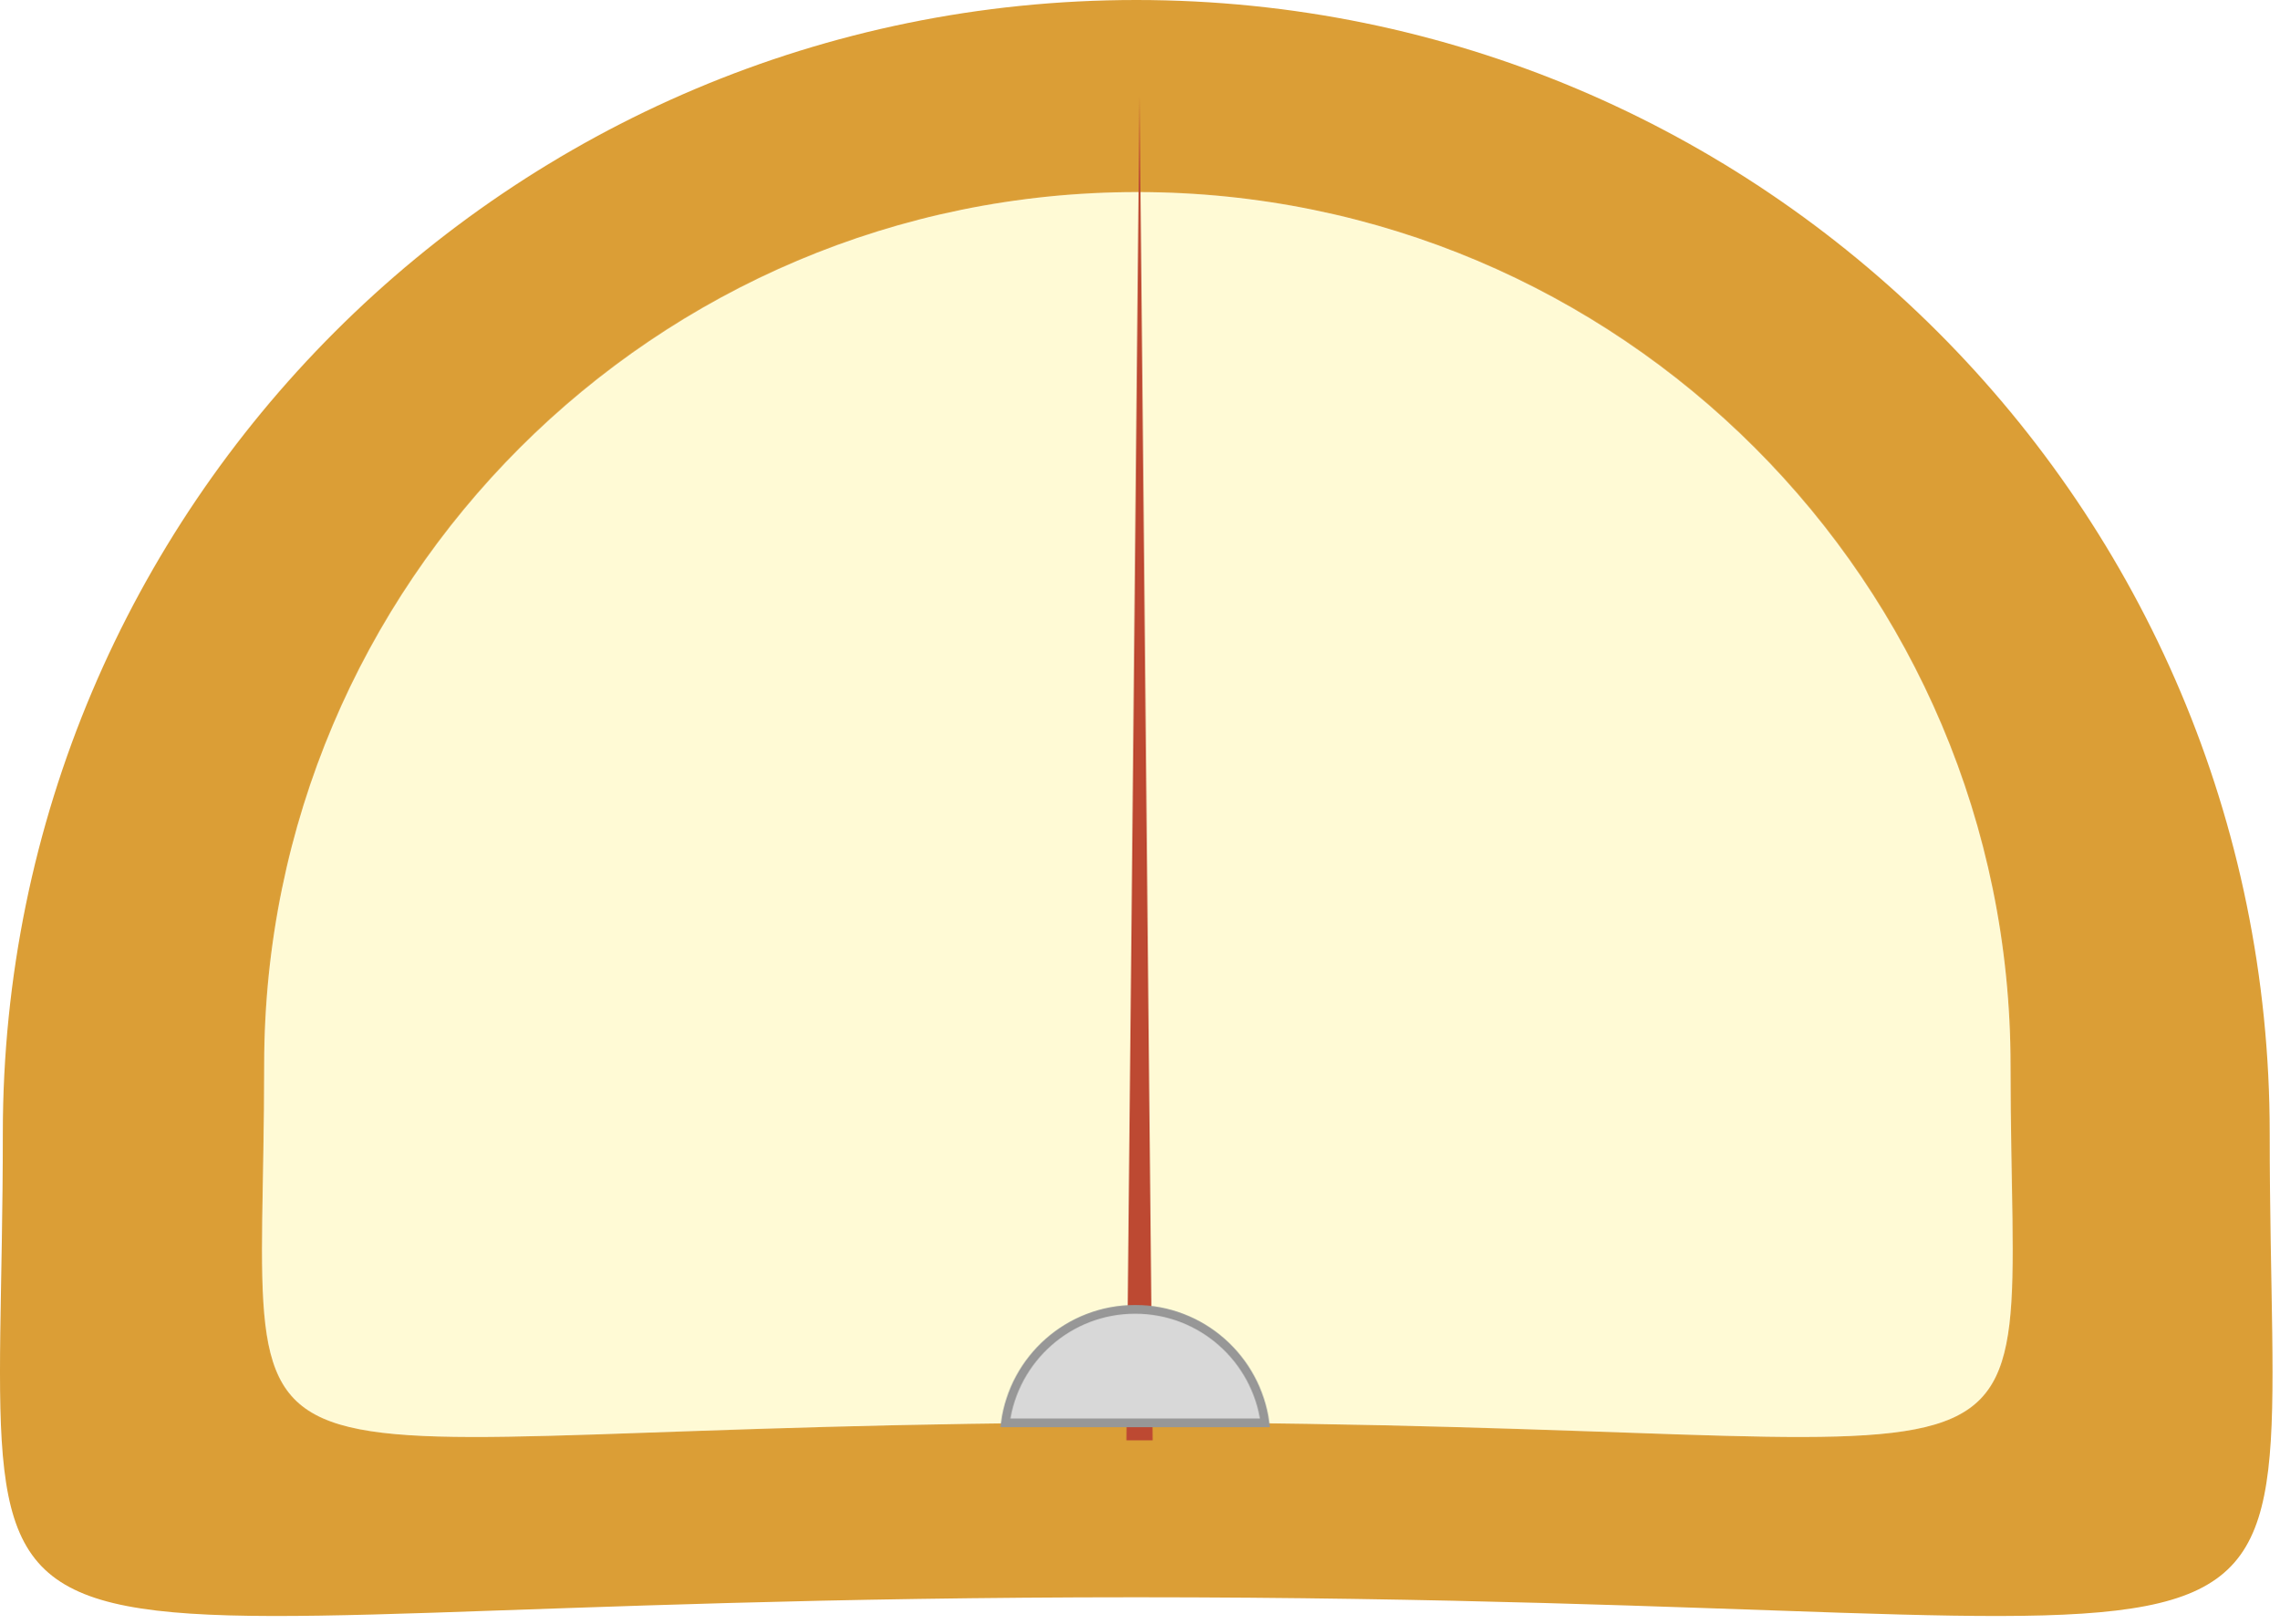
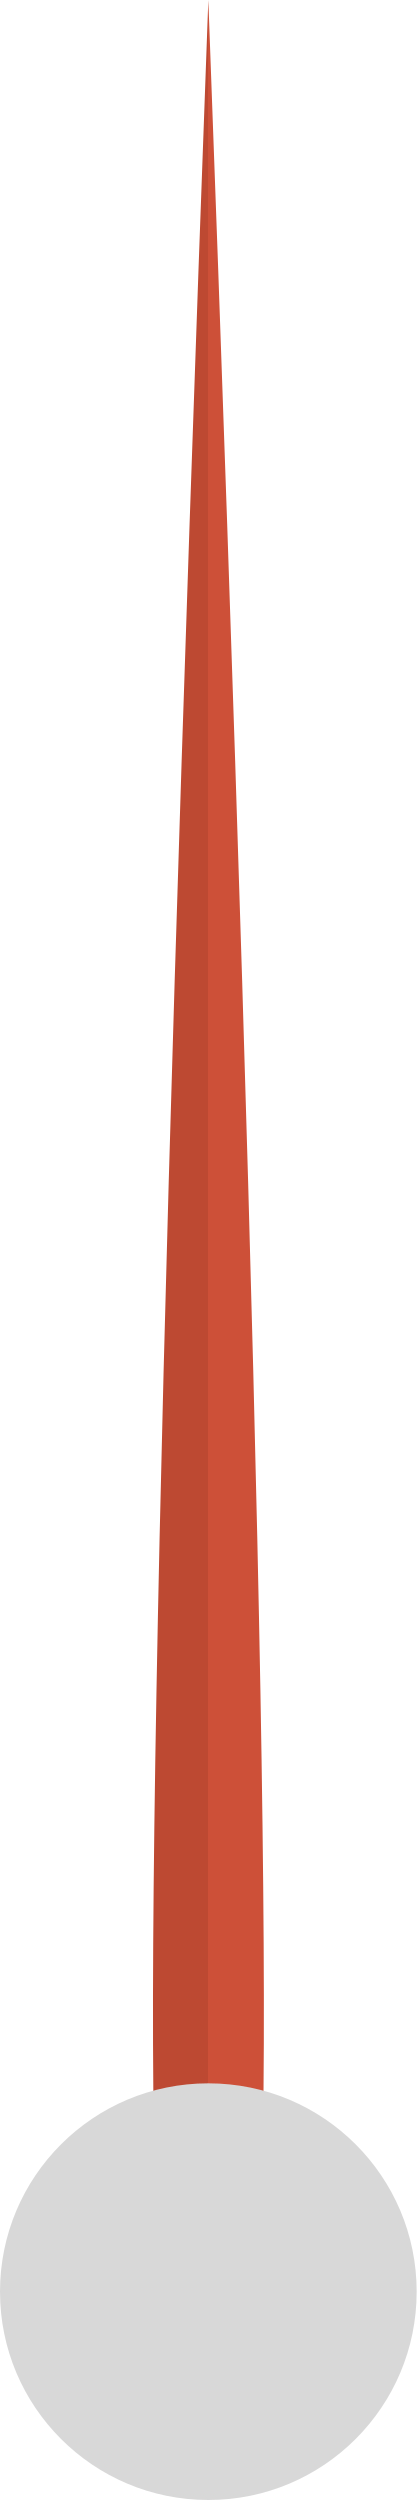
- <svg xmlns="http://www.w3.org/2000/svg" width="261px" height="186px" viewBox="0 0 261 186" version="1.1">
-   <defs />
+ <svg xmlns="http://www.w3.org/2000/svg" width="20px" height="120px" viewBox="0 0 20 120" version="1.1">
+   <defs>
+     <linearGradient x1="49.818%" y1="50%" x2="49.83%" y2="50%" id="linearGradient-1">
+       <stop stop-color="#BD4932" offset="0%" />
+       <stop stop-color="#CD5038" offset="100%" />
+     </linearGradient>
+   </defs>
  <g id="Symbols" stroke="none" stroke-width="1" fill="none" fill-rule="evenodd">
-     <g id="Dial">
-       <path d="M130.249,162.968 C240.448,162.968 230.249,177.228 230.249,122 C230.249,66.772 185.477,22 130.249,22 C75.02,22 30.249,66.772 30.249,122 C30.249,177.228 20.05,162.968 130.249,162.968 Z" id="Oval" fill="#FFFAD5" />
-       <path d="M130.124,182.979 C-12.916,182.979 0.323,201.489 0.323,129.801 C0.323,58.114 58.437,0 130.124,0 C201.812,0 259.926,58.114 259.926,129.801 C259.926,201.489 273.165,182.979 130.124,182.979 Z M130.249,162.968 C240.448,162.968 230.249,177.228 230.249,122 C230.249,66.772 185.477,22 130.249,22 C75.02,22 30.249,66.772 30.249,122 C30.249,177.228 20.05,162.968 130.249,162.968 Z" id="Dial-housing" fill="#DB9E36" />
-       <polygon id="Needle" fill="#BD4932" points="129 165 132 165 130.5 11" />
-       <path d="M115.132,163 C116.11,155.661 122.394,150 130,150 C137.606,150 143.89,155.661 144.868,163 L115.132,163 Z" id="Combined-Shape" stroke="#979797" fill="#D8D8D8" />
+     <g id="Dial" transform="translate(-130, -30)">
+       <path d="M138,140 C136.682,138.208 137.348,101.541 140,30 C142.667,101.555 143.333,138.221 142,140 C140,142.668 139.977,142.688 138,140 Z" id="Needle" fill="url(#linearGradient-1)" />
+       <circle id="Dial-Axle-Cover" fill="#D8D8D8" cx="140" cy="140" r="10" />
    </g>
  </g>
</svg>
